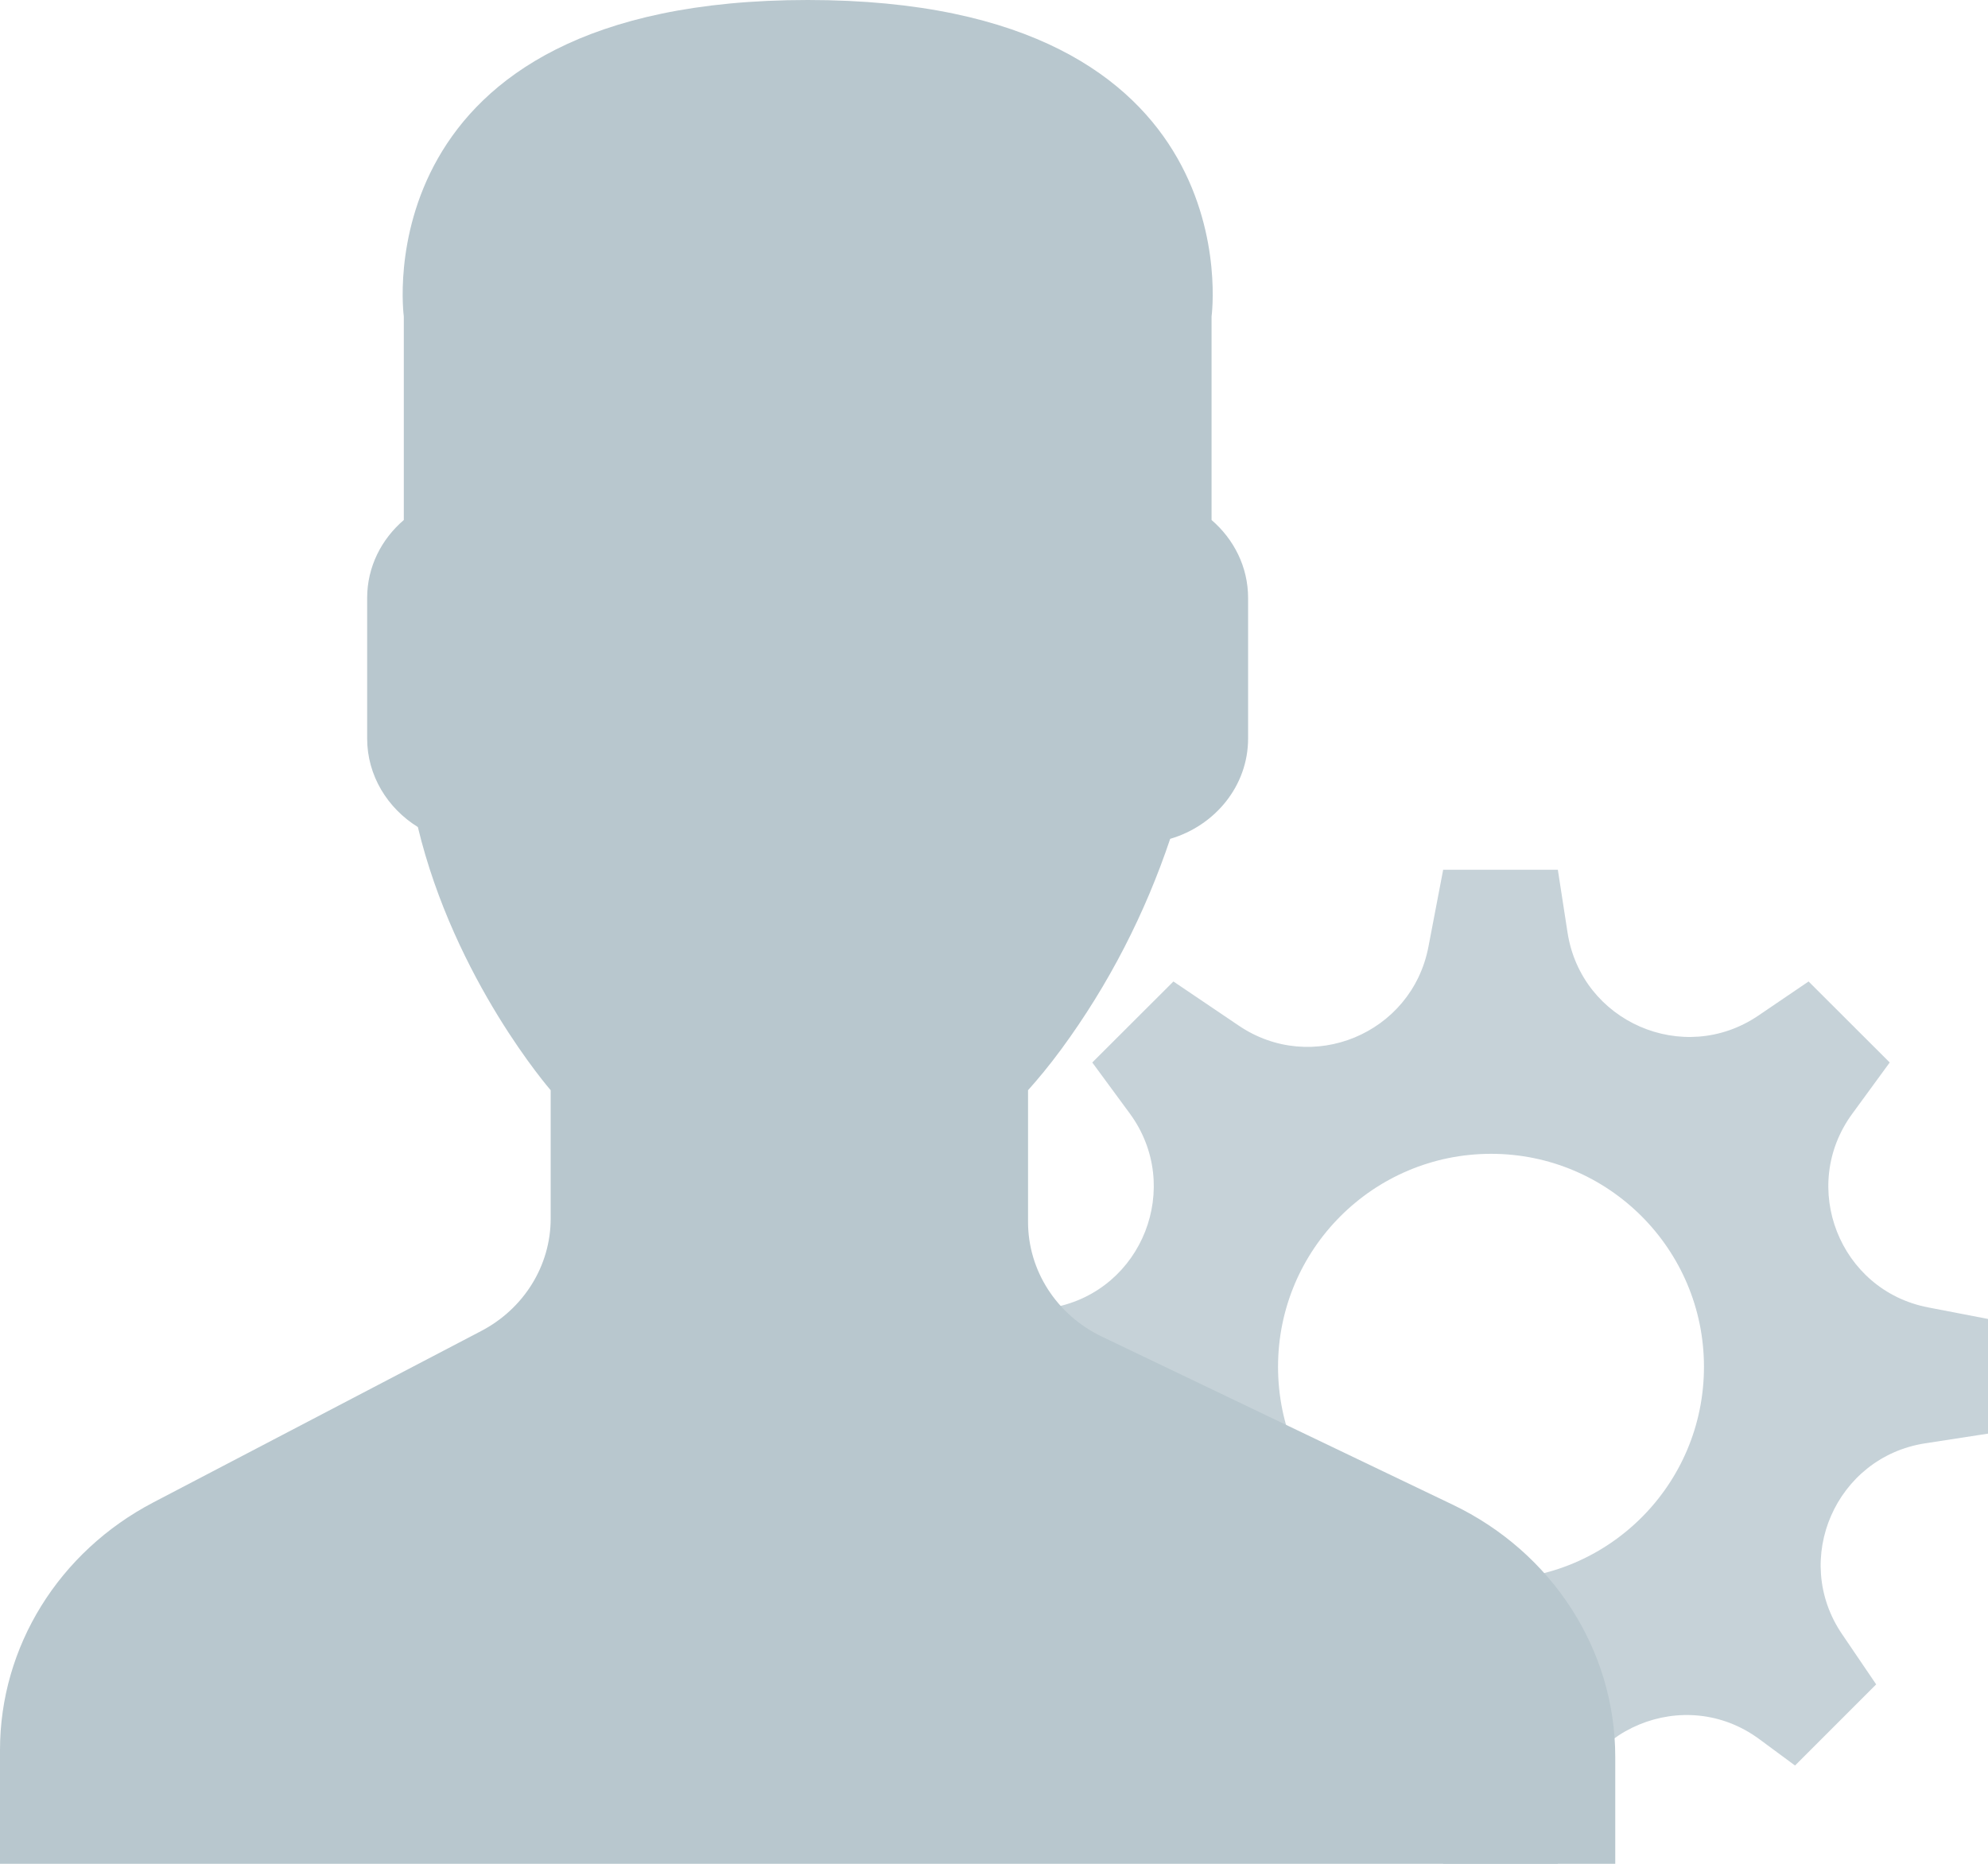
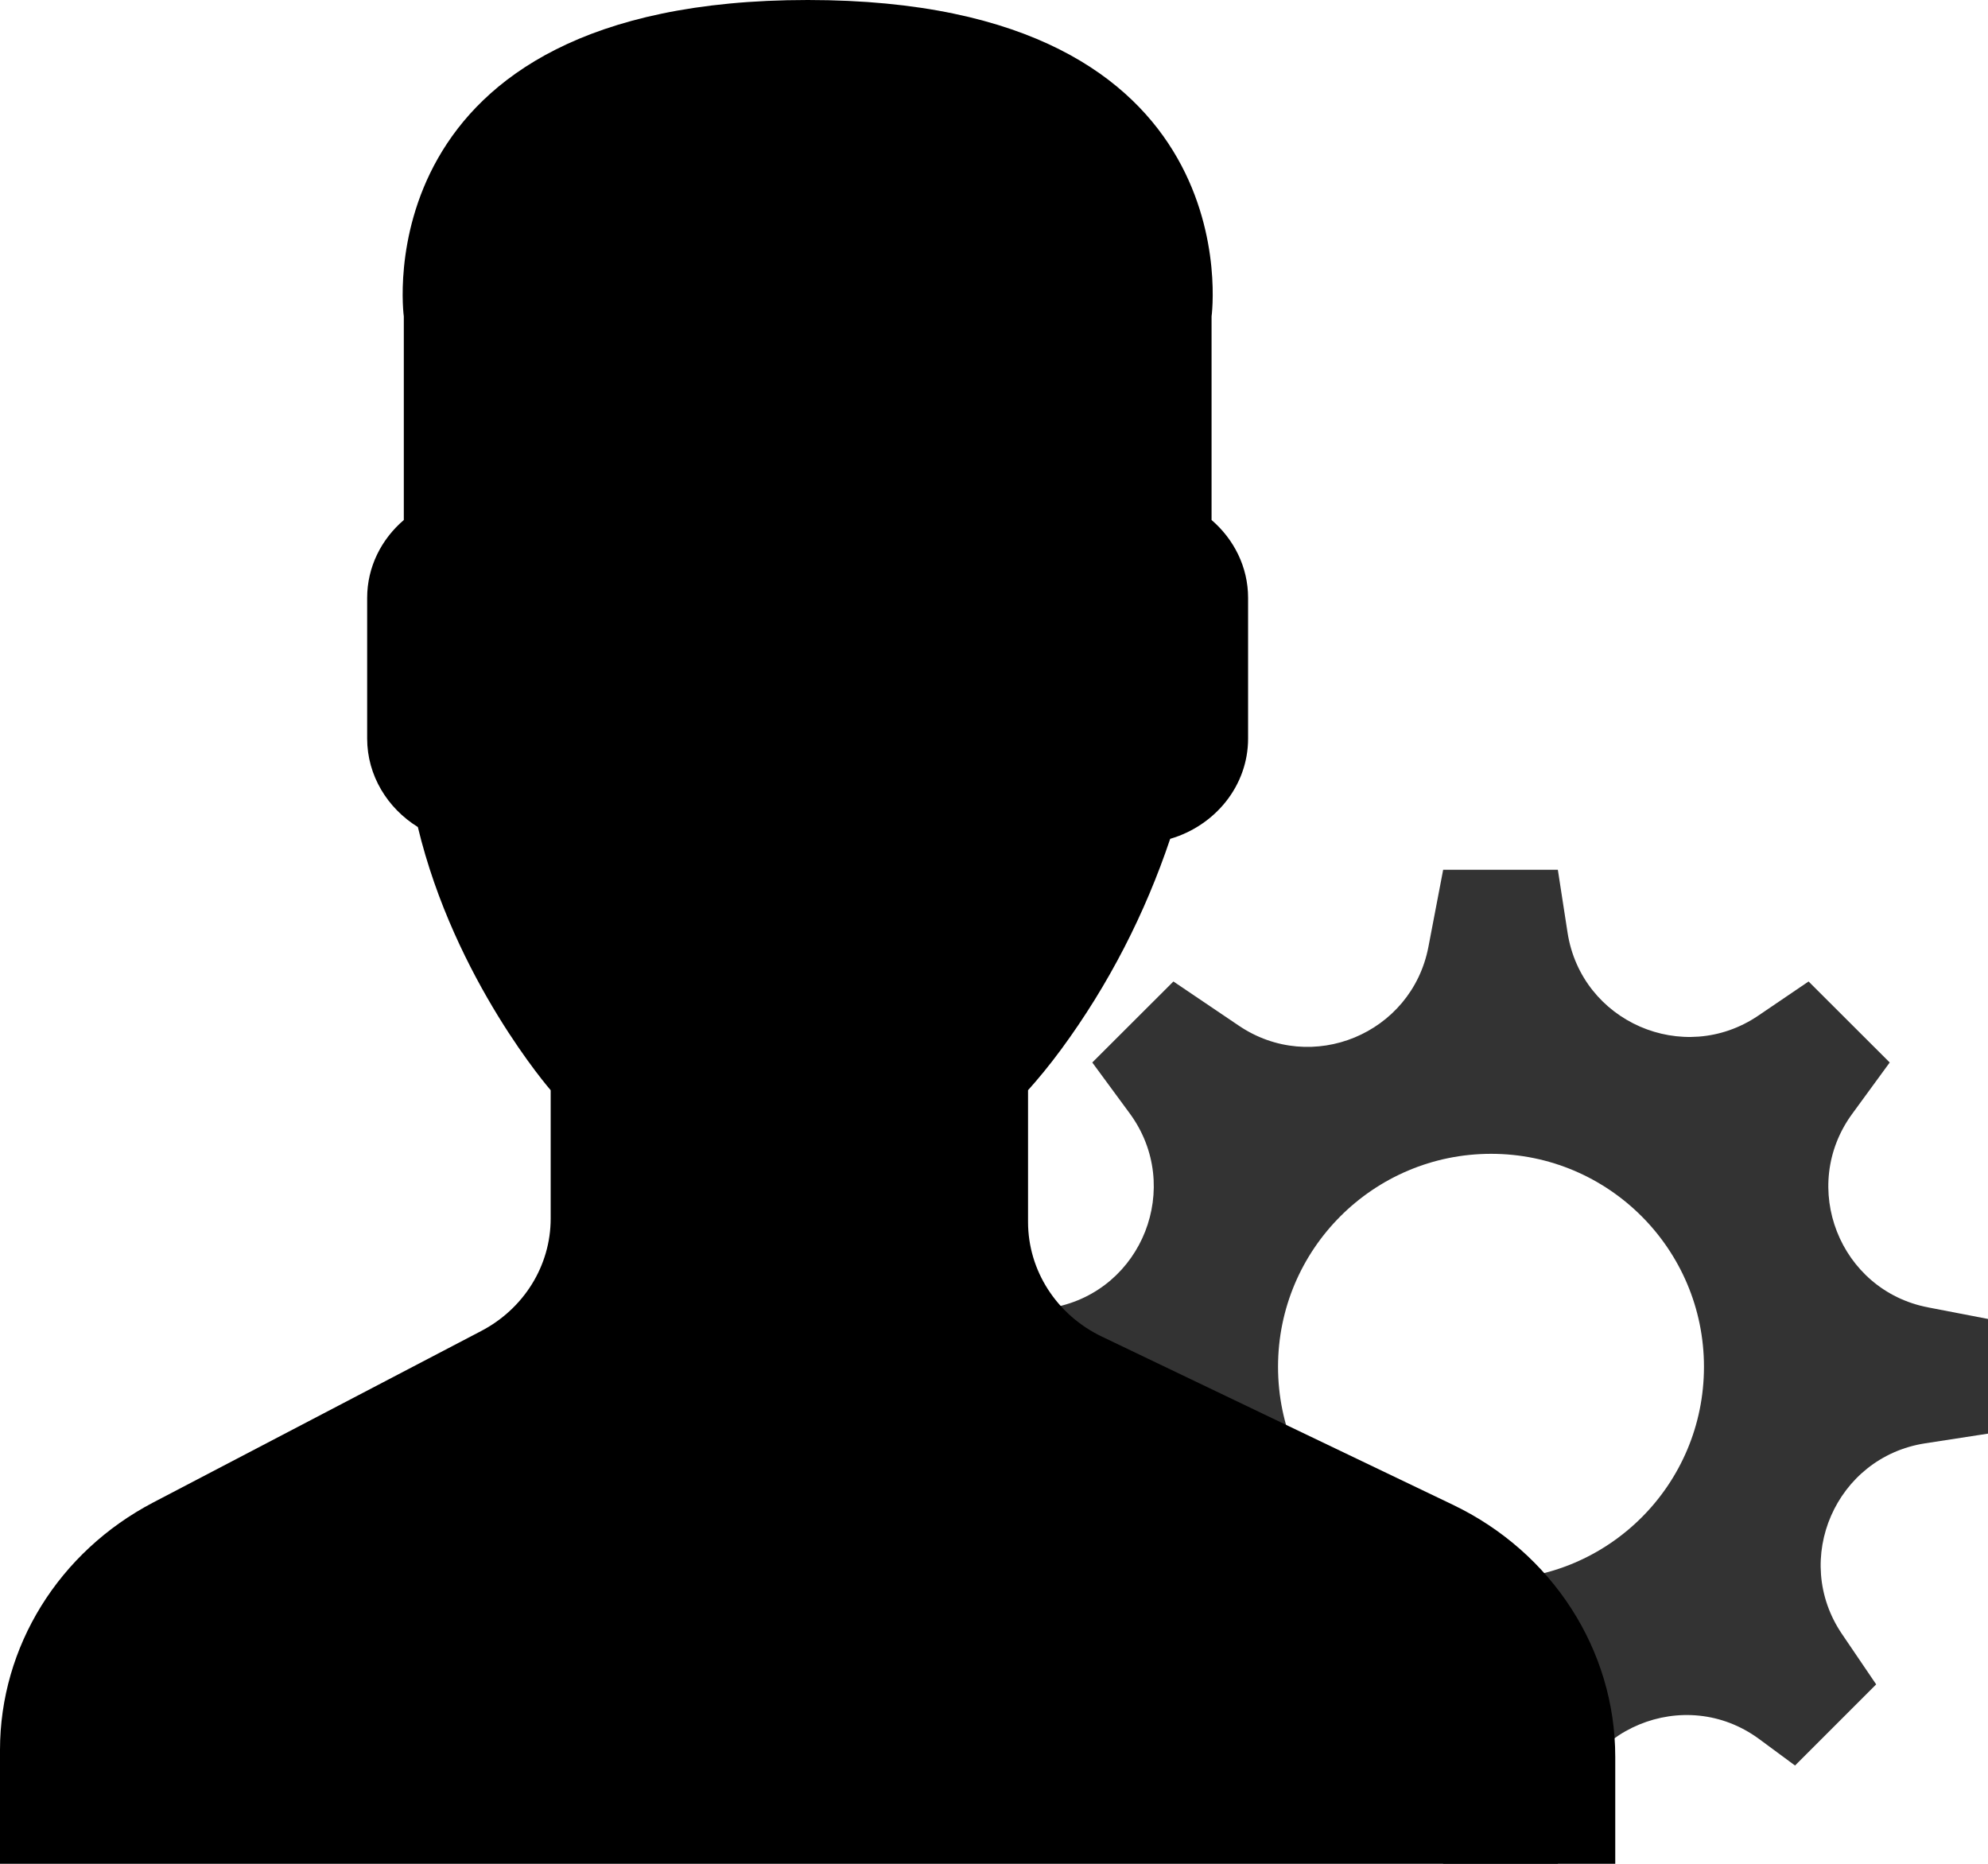
<svg xmlns="http://www.w3.org/2000/svg" width="16px" height="15px" viewBox="0 0 16 15" version="1.1">
  <defs />
-   <g id="Design" stroke="none" stroke-width="1" fill="none" fill-rule="evenodd">
-     <g id="菜单栏" transform="translate(-492, -272)" fill="#B8C7CE">
+   <g id="Design" stroke="none" stroke-width="1">
+     <g id="菜单栏" transform="translate(-492, -272)">
      <g id="菜单栏1级" transform="translate(462, 75)">
        <g id="管理员管理icon" transform="translate(30, 197)">
          <path d="M12.001,12.714 C11.054,12.714 10.286,11.949 10.286,11 C10.286,10.054 11.054,9.286 12.001,9.286 C12.946,9.286 13.714,10.054 13.714,11 C13.714,11.949 12.946,12.714 12.001,12.714 Z M15.518,10.522 C14.805,10.385 14.477,9.55 14.908,8.963 L15.209,8.551 L14.556,7.899 L14.151,8.174 C13.549,8.582 12.727,8.224 12.616,7.505 L12.538,7 L11.615,7 L11.496,7.622 C11.361,8.32 10.557,8.654 9.968,8.253 L9.444,7.899 L8.791,8.551 L9.094,8.963 C9.523,9.55 9.196,10.385 8.482,10.522 L8,10.615 L8,11.538 L8.505,11.616 C9.224,11.727 9.582,12.547 9.175,13.151 L8.9,13.556 L9.553,14.209 L9.965,13.906 C10.551,13.476 11.386,13.803 11.522,14.518 L11.615,15 L12.538,15 L12.593,14.643 C12.706,13.909 13.559,13.556 14.157,13.995 L14.447,14.209 L15.1,13.556 L14.825,13.151 C14.416,12.549 14.776,11.727 15.494,11.616 L16,11.538 L16,10.615 L15.518,10.522 Z" id="Fill-5" fill-opacity="0.8" />
          <path d="M11.69,12.109 L8.868,10.757 C8.503,10.582 8.274,10.225 8.274,9.834 L8.274,8.774 C8.352,8.687 8.444,8.577 8.541,8.445 C8.924,7.924 9.216,7.352 9.418,6.751 C9.78,6.645 10.045,6.324 10.045,5.944 L10.045,4.812 C10.045,4.562 9.93,4.339 9.751,4.185 L9.751,2.547 C9.751,2.547 10.102,0 6.501,0 C2.9,0 3.25,2.547 3.25,2.547 L3.25,4.185 C3.07,4.339 2.955,4.562 2.955,4.812 L2.955,5.944 C2.955,6.242 3.119,6.505 3.363,6.656 C3.659,7.888 4.432,8.774 4.432,8.774 L4.432,9.808 C4.432,10.185 4.217,10.533 3.871,10.713 L1.235,12.091 C0.473,12.489 0,13.253 0,14.084 L0,15 L13,15 L13,14.139 C13,13.28 12.494,12.493 11.69,12.109" id="Fill-1" />
        </g>
      </g>
    </g>
  </g>
</svg>
